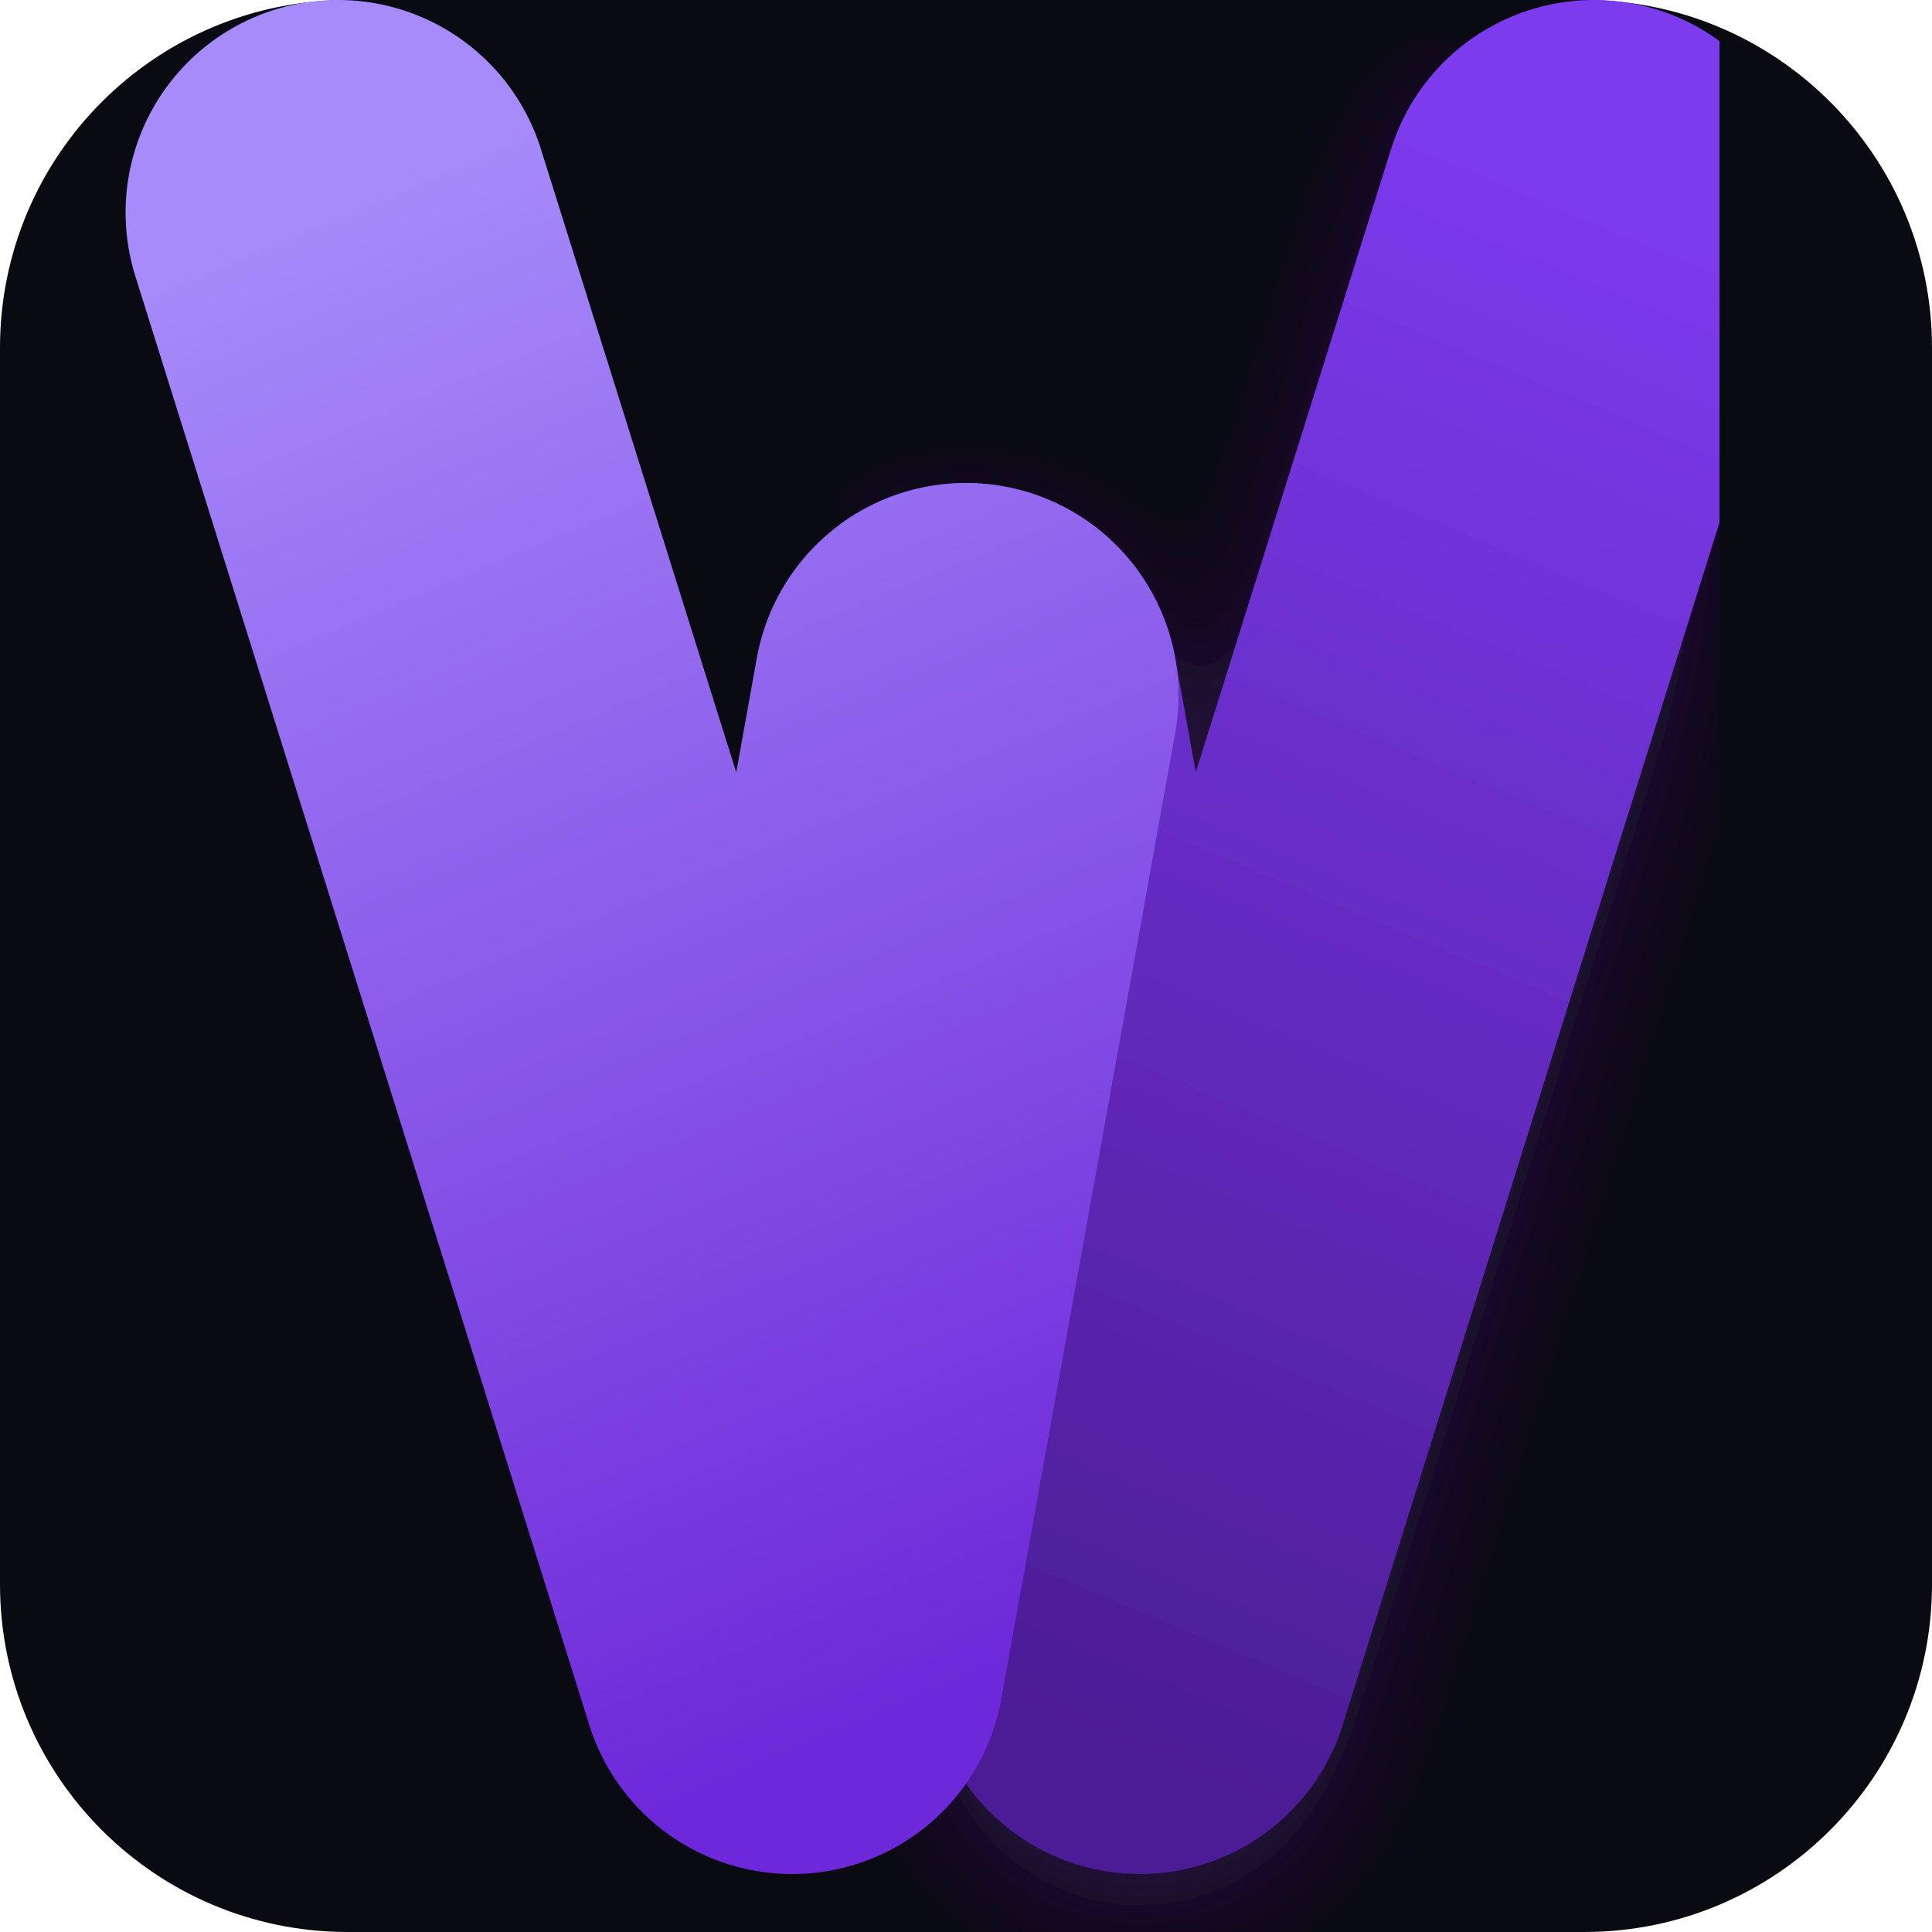
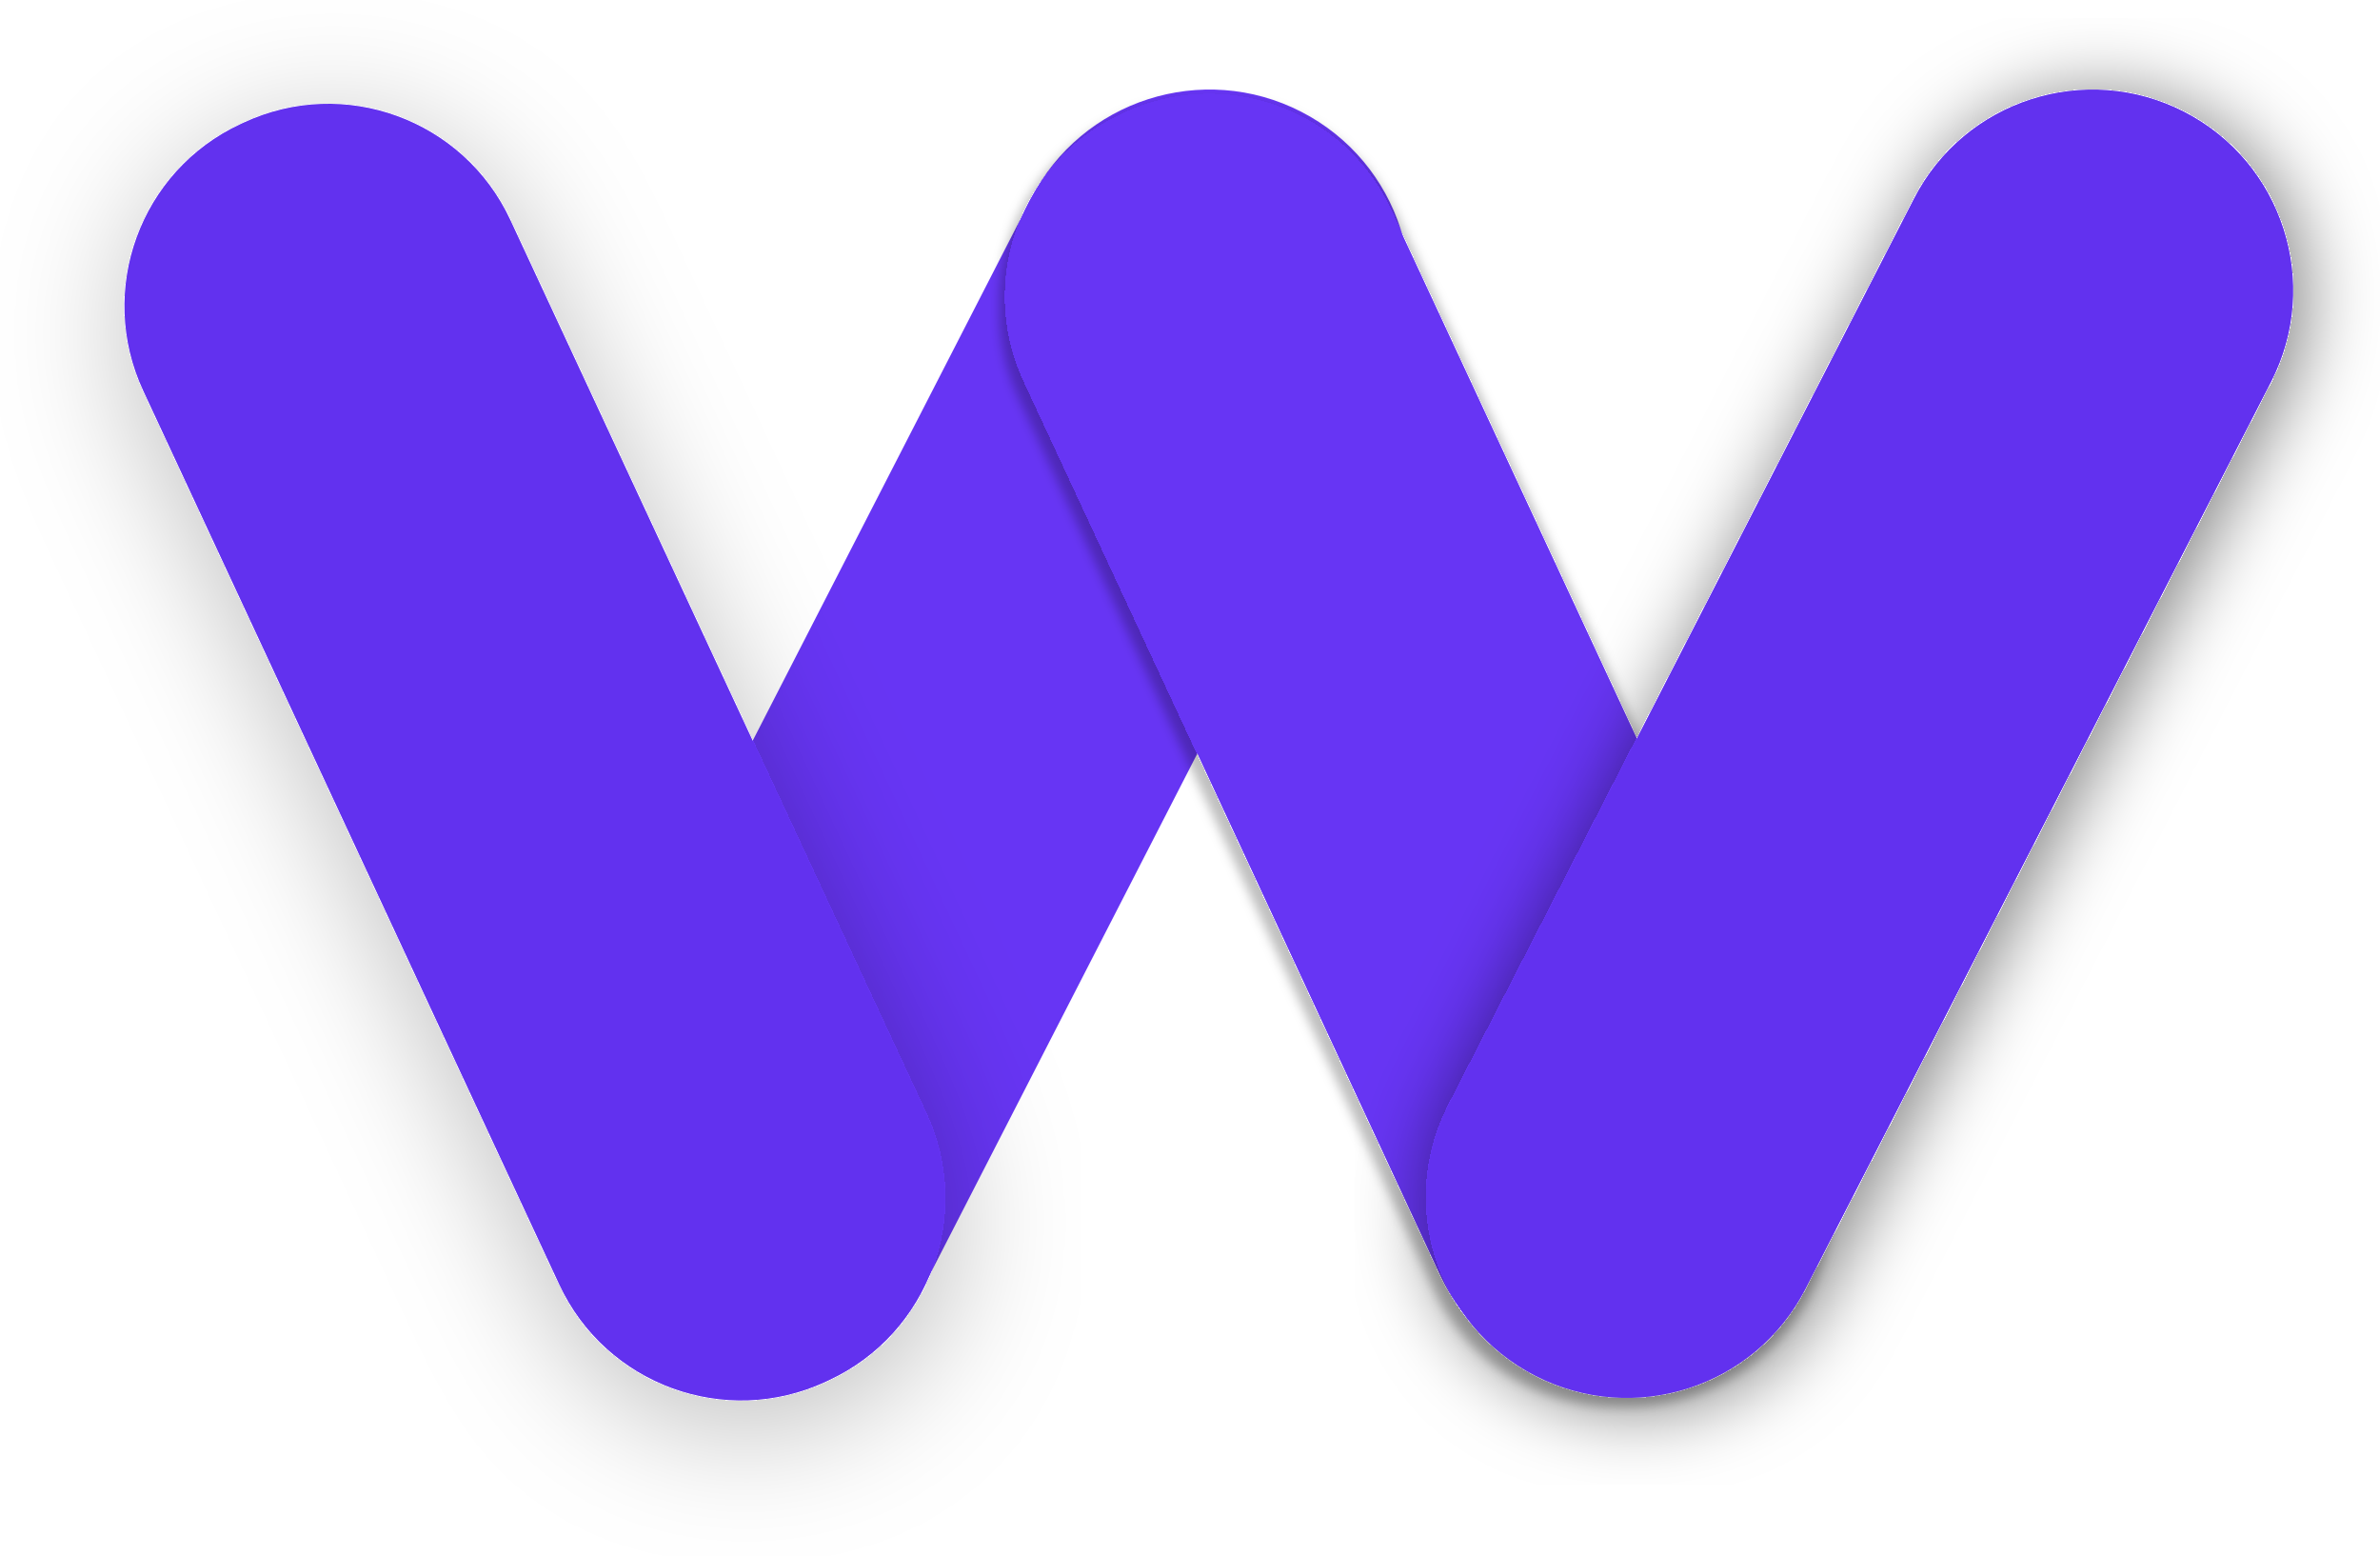
- <svg xmlns="http://www.w3.org/2000/svg" viewBox="0 0 200 200" fill="none">
-   <rect width="200" height="200" rx="36" fill="#0A0A12" />
+ <svg xmlns="http://www.w3.org/2000/svg" viewBox="0 0 935 611" fill="none">
  <defs>
-     <linearGradient id="frontG" x1="35" y1="20" x2="100" y2="175" gradientUnits="userSpaceOnUse">
-       <stop offset="0%" stop-color="#A78BFA" />
-       <stop offset="100%" stop-color="#6D28D9" />
-     </linearGradient>
-     <linearGradient id="backG" x1="165" y1="20" x2="100" y2="175" gradientUnits="userSpaceOnUse">
-       <stop offset="0%" stop-color="#7C3AED" />
-       <stop offset="100%" stop-color="#4C1D95" />
-     </linearGradient>
-     <filter id="shadow" x="-20%" y="-20%" width="140%" height="140%">
-       <feDropShadow dx="0" dy="4" stdDeviation="6" flood-color="#3B0764" flood-opacity="0.6" />
+     <filter id="wf0" x="389" y="35.211" width="334.159" height="520.808" filterUnits="userSpaceOnUse" color-interpolation-filters="sRGB">
+       <feFlood flood-opacity="0" result="BackgroundImageFix" />
+       <feColorMatrix in="SourceAlpha" type="matrix" values="0 0 0 0 0 0 0 0 0 0 0 0 0 0 0 0 0 0 127 0" result="hardAlpha" />
+       <feMorphology radius="2" operator="dilate" in="SourceAlpha" result="effect1_dropShadow" />
+       <feOffset dy="4" />
+       <feGaussianBlur stdDeviation="2" />
+       <feComposite in2="hardAlpha" operator="out" />
+       <feColorMatrix type="matrix" values="0 0 0 0 0 0 0 0 0 0 0 0 0 0 0 0 0 0 0.25 0" />
+       <feBlend mode="normal" in2="BackgroundImageFix" result="effect1_dropShadow" />
+       <feBlend mode="normal" in="SourceGraphic" in2="effect1_dropShadow" result="shape" />
+     </filter>
+     <filter id="wf1" x="532.289" y="7.165" width="402.621" height="575.872" filterUnits="userSpaceOnUse" color-interpolation-filters="sRGB">
+       <feFlood flood-opacity="0" result="BackgroundImageFix" />
+       <feColorMatrix in="SourceAlpha" type="matrix" values="0 0 0 0 0 0 0 0 0 0 0 0 0 0 0 0 0 0 127 0" result="hardAlpha" />
+       <feMorphology radius="1" operator="dilate" in="SourceAlpha" result="effect1_dropShadow" />
+       <feOffset dx="3" dy="3" />
+       <feGaussianBlur stdDeviation="15" />
+       <feComposite in2="hardAlpha" operator="out" />
+       <feColorMatrix type="matrix" values="0 0 0 0 0 0 0 0 0 0 0 0 0 0 0 0 0 0 0.5 0" />
+       <feBlend mode="normal" in2="BackgroundImageFix" result="effect1_dropShadow" />
+       <feBlend mode="normal" in="SourceGraphic" in2="effect1_dropShadow" result="shape" />
+     </filter>
+     <filter id="wf2" x="0" y="0" width="424.159" height="610.808" filterUnits="userSpaceOnUse" color-interpolation-filters="sRGB">
+       <feFlood flood-opacity="0" result="BackgroundImageFix" />
+       <feColorMatrix in="SourceAlpha" type="matrix" values="0 0 0 0 0 0 0 0 0 0 0 0 0 0 0 0 0 0 127 0" result="hardAlpha" />
+       <feMorphology radius="1" operator="dilate" in="SourceAlpha" result="effect1_dropShadow" />
+       <feOffset dx="2" dy="10" />
+       <feGaussianBlur stdDeviation="25" />
+       <feComposite in2="hardAlpha" operator="out" />
+       <feColorMatrix type="matrix" values="0 0 0 0 0 0 0 0 0 0 0 0 0 0 0 0 0 0 0.25 0" />
+       <feBlend mode="normal" in2="BackgroundImageFix" result="effect1_dropShadow" />
+       <feBlend mode="normal" in="SourceGraphic" in2="effect1_dropShadow" result="shape" />
    </filter>
  </defs>
-   <path d="M 100,72 L 118,172 L 165,22" stroke="url(#backG)" stroke-width="44" stroke-linecap="round" stroke-linejoin="round" filter="url(#shadow)" />
-   <path d="M 35,22 L 82,172 L 100,72" stroke="url(#frontG)" stroke-width="44" stroke-linecap="round" stroke-linejoin="round" />
+   <rect x="581.327" y="79.909" width="558.054" height="157.697" rx="78.849" transform="rotate(117.182 581.327 79.9094)" fill="#6735F4" />
+   <g filter="url(#wf0)">
+     <rect x="513.195" y="11.081" width="544.84" height="159.065" rx="78.849" transform="rotate(65.0336 513.195 11.0813)" fill="#6735F4" />
+   </g>
+   <g filter="url(#wf1)">
+     <rect x="928.205" y="79.909" width="558.054" height="157.697" rx="78.849" transform="rotate(117.182 928.205 79.9094)" fill="#6231EF" />
+   </g>
+   <g filter="url(#wf2)">
+     <rect x="167.195" y="14.87" width="544.84" height="159.065" rx="78.849" transform="rotate(65.0336 167.195 14.8703)" fill="#6231EF" />
+   </g>
</svg>
